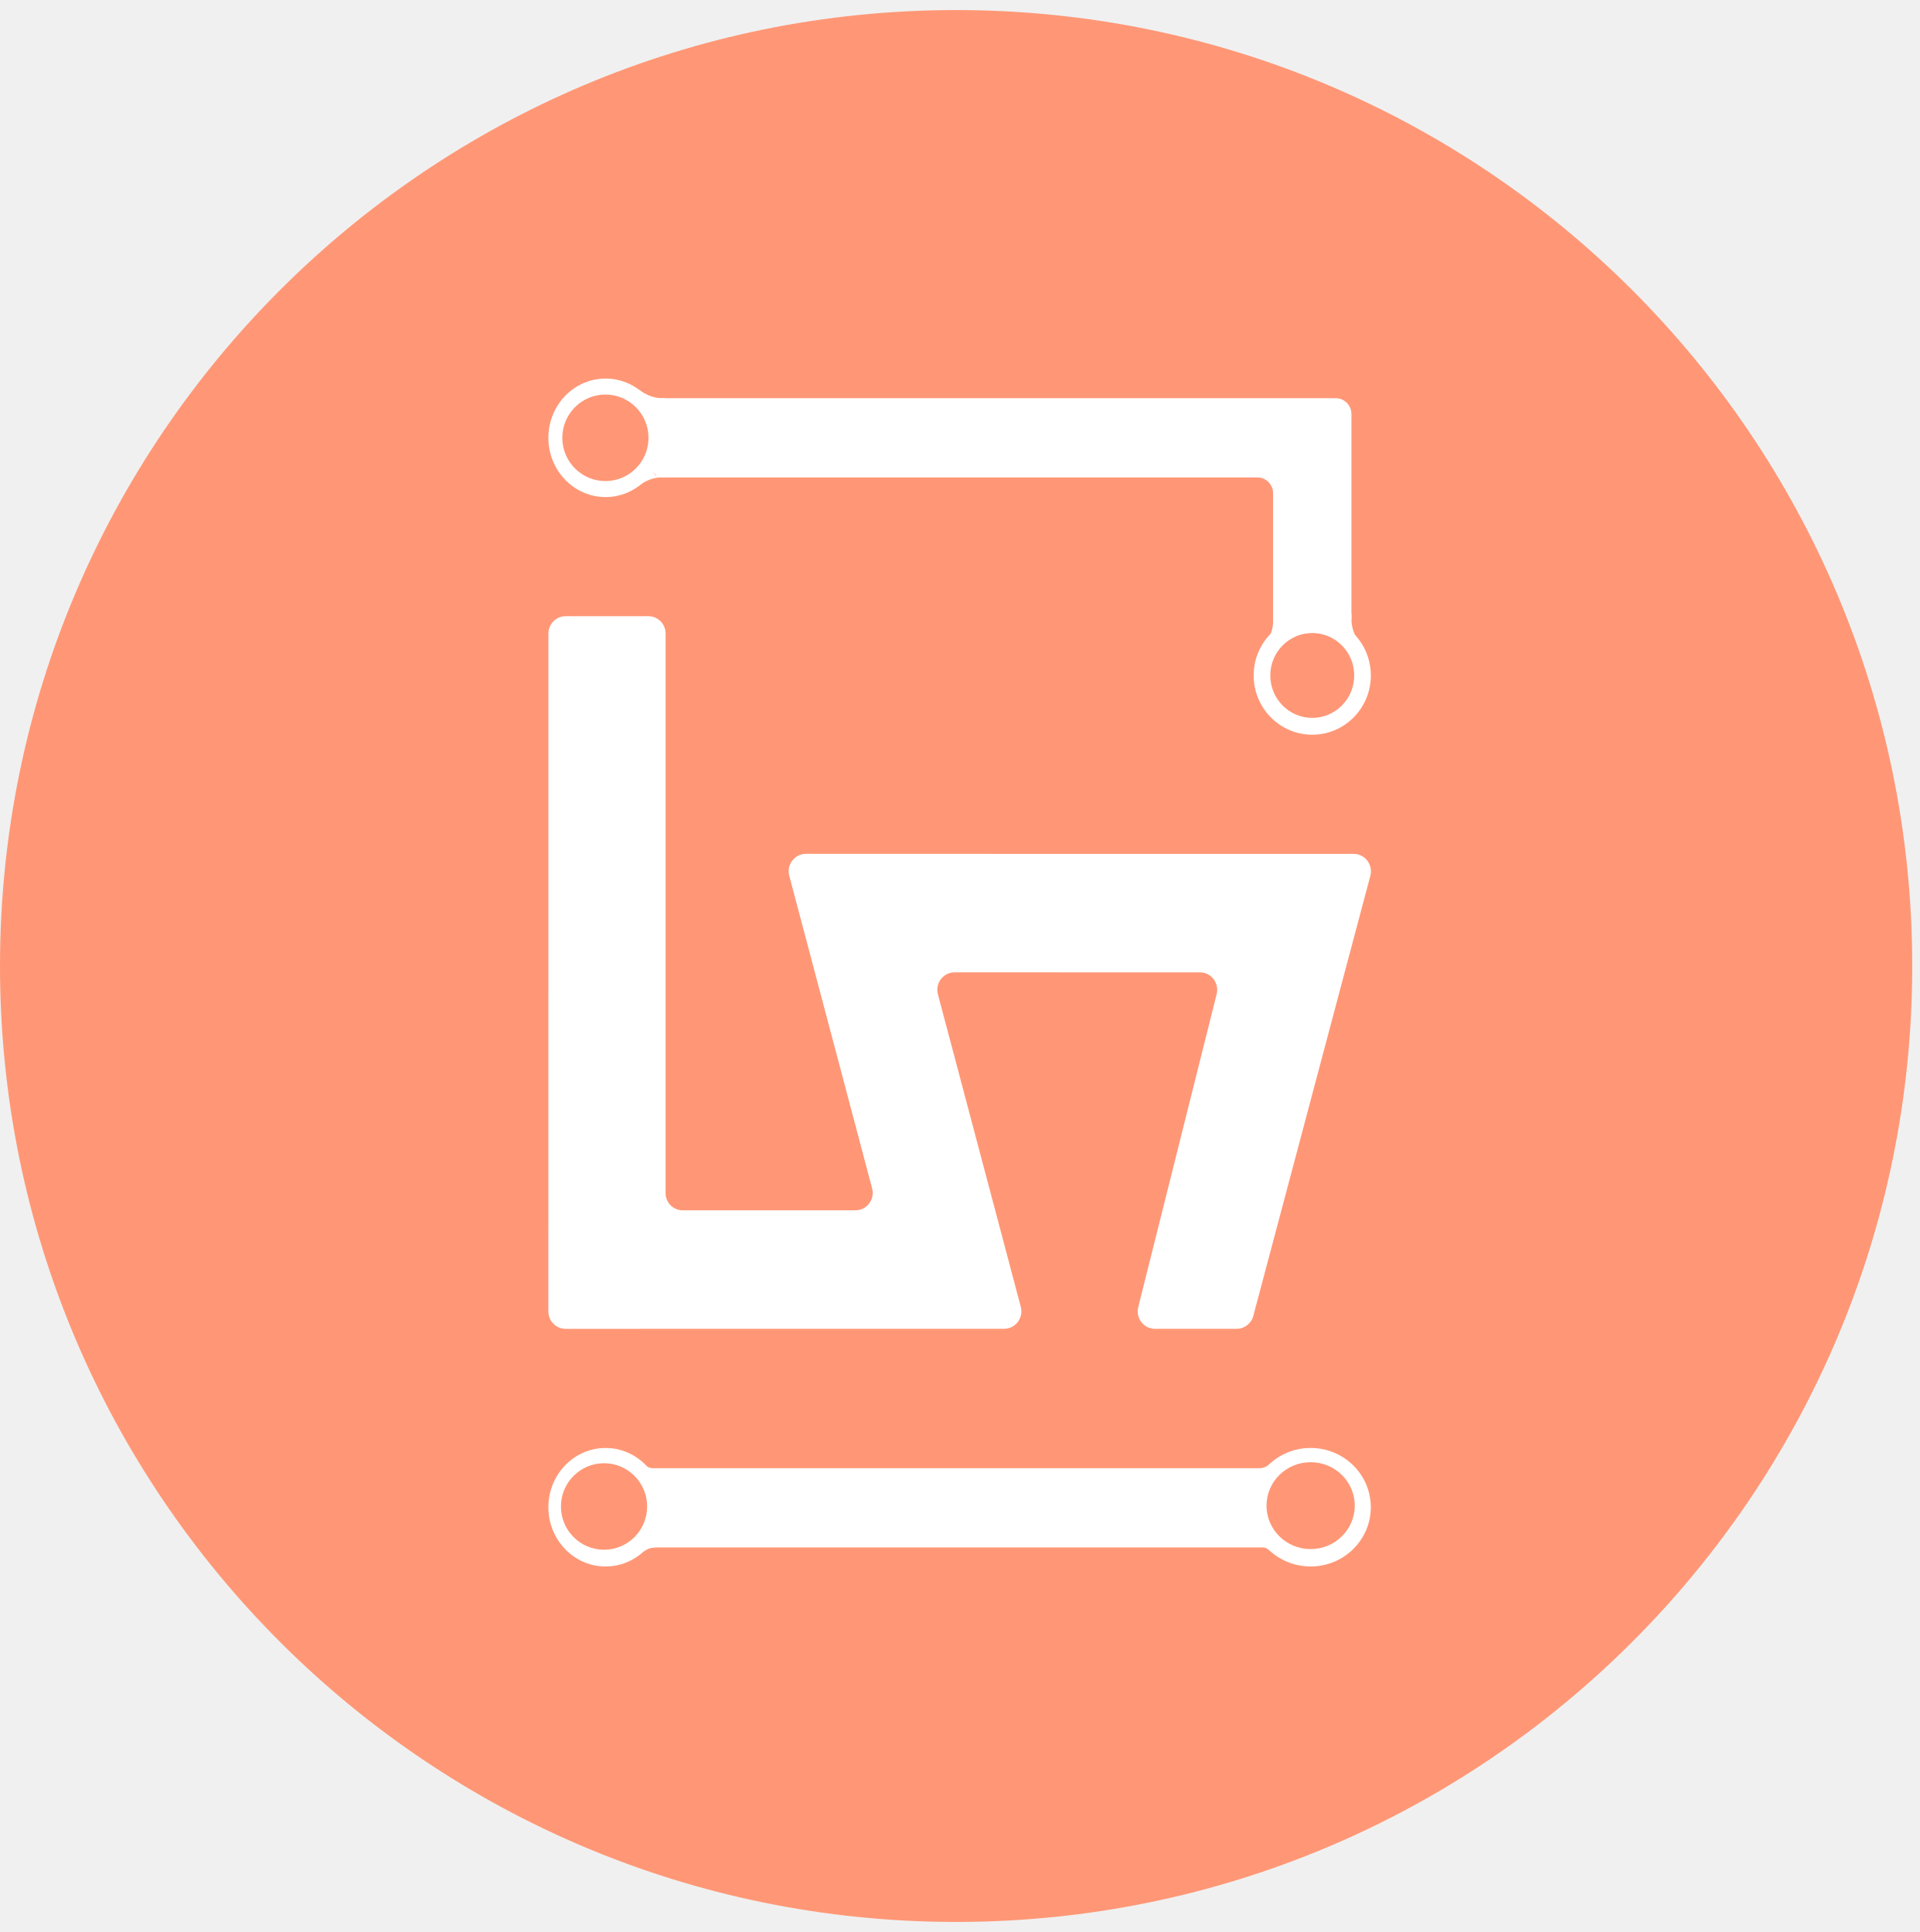
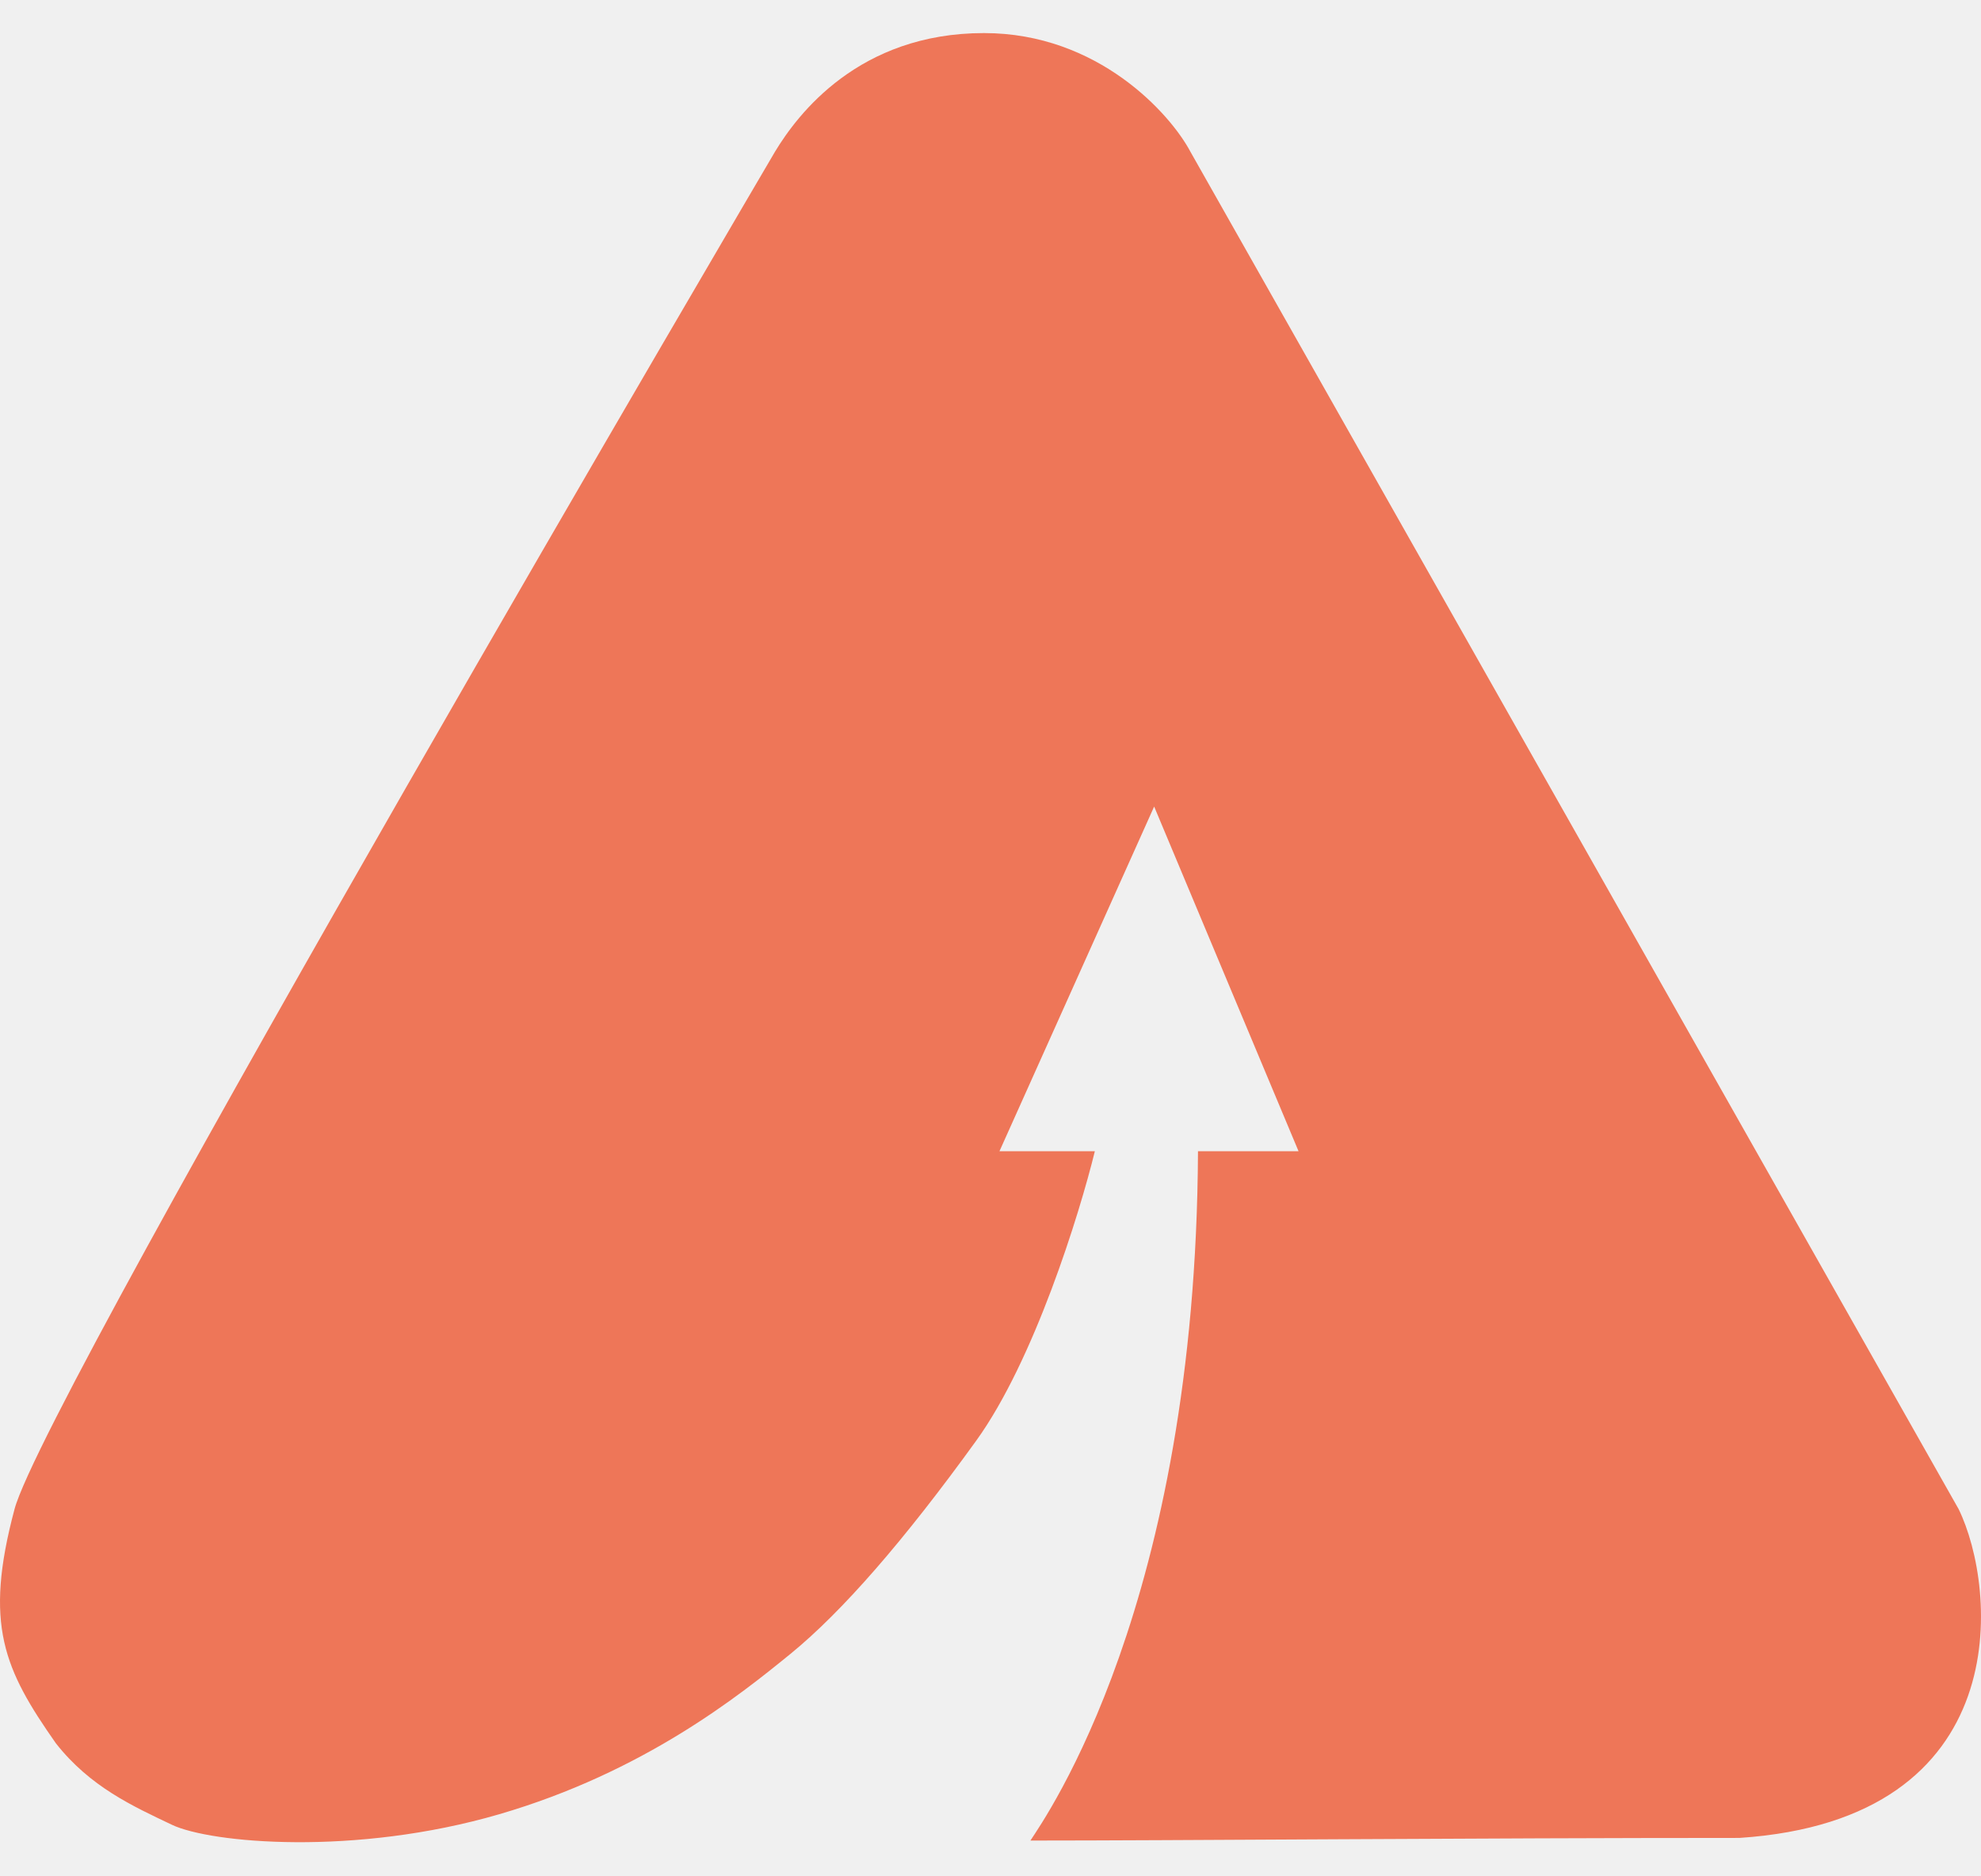
- <svg xmlns="http://www.w3.org/2000/svg" width="147" height="148" viewBox="0 0 147 148" fill="none">
-   <circle cx="73.229" cy="74" r="73.229" fill="#FF9776" />
-   <path fill-rule="evenodd" clip-rule="evenodd" d="M100.382 119.999C102.927 119.999 104.99 117.967 104.99 115.46C104.99 112.954 102.927 110.921 100.382 110.921C97.836 110.921 95.773 112.954 95.773 115.46C95.773 117.967 97.836 119.999 100.382 119.999ZM100.382 118.668C102.248 118.668 103.761 117.178 103.761 115.339C103.761 113.501 102.248 112.011 100.382 112.011C98.515 112.011 97.002 113.501 97.002 115.339C97.002 117.178 98.515 118.668 100.382 118.668Z" fill="white" />
-   <path d="M50.978 89.862V91.398C50.978 92.135 51.569 92.717 52.298 92.717L65.52 92.716C66.388 92.716 67.02 91.884 66.796 91.036L60.45 67.089C60.225 66.241 60.858 65.409 61.726 65.409L103.679 65.412C104.548 65.412 105.18 66.245 104.954 67.093L95.99 100.806C95.835 101.389 95.312 101.794 94.715 101.794L88.458 101.794C87.597 101.794 86.967 100.975 87.178 100.131L93.184 76.151C93.395 75.307 92.765 74.488 91.904 74.488L73.11 74.487C72.242 74.487 71.61 75.319 71.834 76.167L78.183 100.11C78.408 100.958 77.776 101.791 76.908 101.791L43.32 101.795C42.591 101.795 42 101.197 42 100.46L42.002 48.539C42.002 47.802 42.593 47.204 43.322 47.204L49.658 47.204C50.388 47.204 50.979 47.799 50.979 48.536C50.979 61.031 50.978 82.209 50.978 89.862Z" fill="white" />
-   <path fill-rule="evenodd" clip-rule="evenodd" d="M49.6 118.542C48.8 119.439 47.654 120 46.382 120C43.962 120 42 117.968 42 115.461C42 112.955 43.962 110.923 46.382 110.923C47.698 110.923 48.878 111.523 49.681 112.474H97.394L96.614 115.508L97.874 118.542H49.6ZM49.564 115.404C49.564 117.234 48.086 118.718 46.263 118.718C44.441 118.718 42.963 117.234 42.963 115.404C42.963 113.574 44.441 112.09 46.263 112.09C48.086 112.09 49.564 113.574 49.564 115.404Z" fill="white" />
-   <path d="M50.132 112.489C49.708 112.484 49.459 112.292 49.282 112.177L49.496 112.504L50.091 112.567L50.132 112.489Z" fill="white" />
-   <path d="M50.132 118.555C49.708 118.56 49.459 118.752 49.282 118.867L49.496 118.54L50.091 118.478L50.132 118.555Z" fill="white" />
-   <path d="M96.202 118.233C96.626 118.237 96.875 118.429 97.053 118.543L96.838 118.217L96.242 118.155L96.202 118.233Z" fill="white" />
-   <path d="M96.559 118.471C96.98 118.527 97.205 118.747 97.368 118.882L97.193 118.532L96.609 118.399L96.559 118.471Z" fill="white" />
-   <path d="M96.412 112.483C96.836 112.477 97.085 112.285 97.262 112.171L97.048 112.497L96.453 112.56L96.412 112.483Z" fill="white" />
-   <path fill-rule="evenodd" clip-rule="evenodd" d="M46.382 38.077C48.802 38.077 50.764 36.045 50.764 33.539C50.764 31.032 48.802 29 46.382 29C43.962 29 42 31.032 42 33.539C42 36.045 43.962 38.077 46.382 38.077ZM46.368 36.853C48.191 36.853 49.669 35.369 49.669 33.539C49.669 31.708 48.191 30.224 46.368 30.224C44.545 30.224 43.067 31.708 43.067 33.539C43.067 35.369 44.545 36.853 46.368 36.853Z" fill="white" />
-   <path fill-rule="evenodd" clip-rule="evenodd" d="M96.018 51.743C96.018 54.25 98.027 56.282 100.506 56.282C102.984 56.282 104.993 54.25 104.993 51.743C104.993 49.237 102.984 47.205 100.506 47.205C98.027 47.205 96.018 49.237 96.018 51.743ZM97.292 51.743C97.292 53.539 98.731 54.994 100.506 54.994C102.281 54.994 103.72 53.539 103.72 51.743C103.72 49.948 102.281 48.493 100.506 48.493C98.731 48.493 97.292 49.948 97.292 51.743Z" fill="white" />
-   <path fill-rule="evenodd" clip-rule="evenodd" d="M103.506 31.718C103.506 31.048 102.969 30.505 102.306 30.505H50.67C49.887 30.505 49.314 31.25 49.507 32.016L49.836 33.328C49.871 33.471 49.881 33.62 49.864 33.766L49.698 35.219C49.615 35.94 50.172 36.573 50.89 36.573H96.305C96.968 36.573 97.505 37.116 97.505 37.786V47.327C97.505 48.08 98.176 48.651 98.91 48.523L100.296 48.28C100.431 48.256 100.57 48.256 100.705 48.28L102.102 48.524C102.836 48.652 103.506 48.081 103.506 47.328V31.718Z" fill="white" />
-   <path d="M50.997 30.51C49.978 30.553 49.431 30.187 48.93 29.859L49.462 30.624L50.904 30.706L50.997 30.51Z" fill="white" />
-   <path d="M50.962 36.565C49.943 36.522 49.396 36.887 48.894 37.215L49.426 36.451L50.869 36.369L50.962 36.565Z" fill="white" />
-   <path d="M96.976 49.224C97.546 48.369 97.525 47.706 97.511 47.103L97.876 47.961L97.19 49.247L96.976 49.224Z" fill="white" />
-   <path d="M104.043 49.109C103.474 48.254 103.494 47.591 103.508 46.987L103.143 47.846L103.83 49.131L104.043 49.109Z" fill="white" />
-   <path d="M49.616 30.511C49.571 30.498 49.743 30.808 49.807 30.969L49.948 30.911L50.171 30.64C50.001 30.601 49.652 30.521 49.616 30.511Z" fill="white" />
-   <path d="M49.658 36.552C49.614 36.565 49.786 36.255 49.85 36.093L49.99 36.151L50.214 36.422C50.044 36.461 49.694 36.541 49.658 36.552Z" fill="white" />
-   <path d="M97.67 48.108C97.682 48.063 97.853 48.374 97.956 48.513L97.833 48.604L97.488 48.654C97.544 48.487 97.66 48.145 97.67 48.108Z" fill="white" />
-   <path d="M103.35 47.993C103.337 47.948 103.166 48.259 103.064 48.398L103.186 48.489L103.532 48.539C103.475 48.372 103.36 48.029 103.35 47.993Z" fill="white" />
+ <svg xmlns="http://www.w3.org/2000/svg" width="56" height="53" viewBox="0 0 46 43" fill="none">
+   <path d="M17.999 3.249C17.999 3.249 1.056 32.078 0.338 34.766C-0.381 37.453 0.098 38.491 1.296 40.202C2.094 41.219 3.092 41.667 3.99 42.095C4.888 42.523 8.24 42.828 11.593 41.851C14.946 40.873 17.161 39.102 18.359 38.125C19.556 37.148 20.993 35.498 22.669 33.178C24.01 31.321 25.064 27.925 25.423 26.459H23.208L26.8 18.457L30.153 26.459H27.818C27.77 36.964 24.286 41.912 23.927 42.462C27.22 42.462 34.344 42.401 40.391 42.401C46.857 41.973 46.378 36.598 45.48 34.766L27.639 3.249C27.181 2.386 25.505 0.5 22.849 0.5C19.937 0.5 18.518 2.393 17.999 3.249Z" fill="#EE7658" />
</svg>
